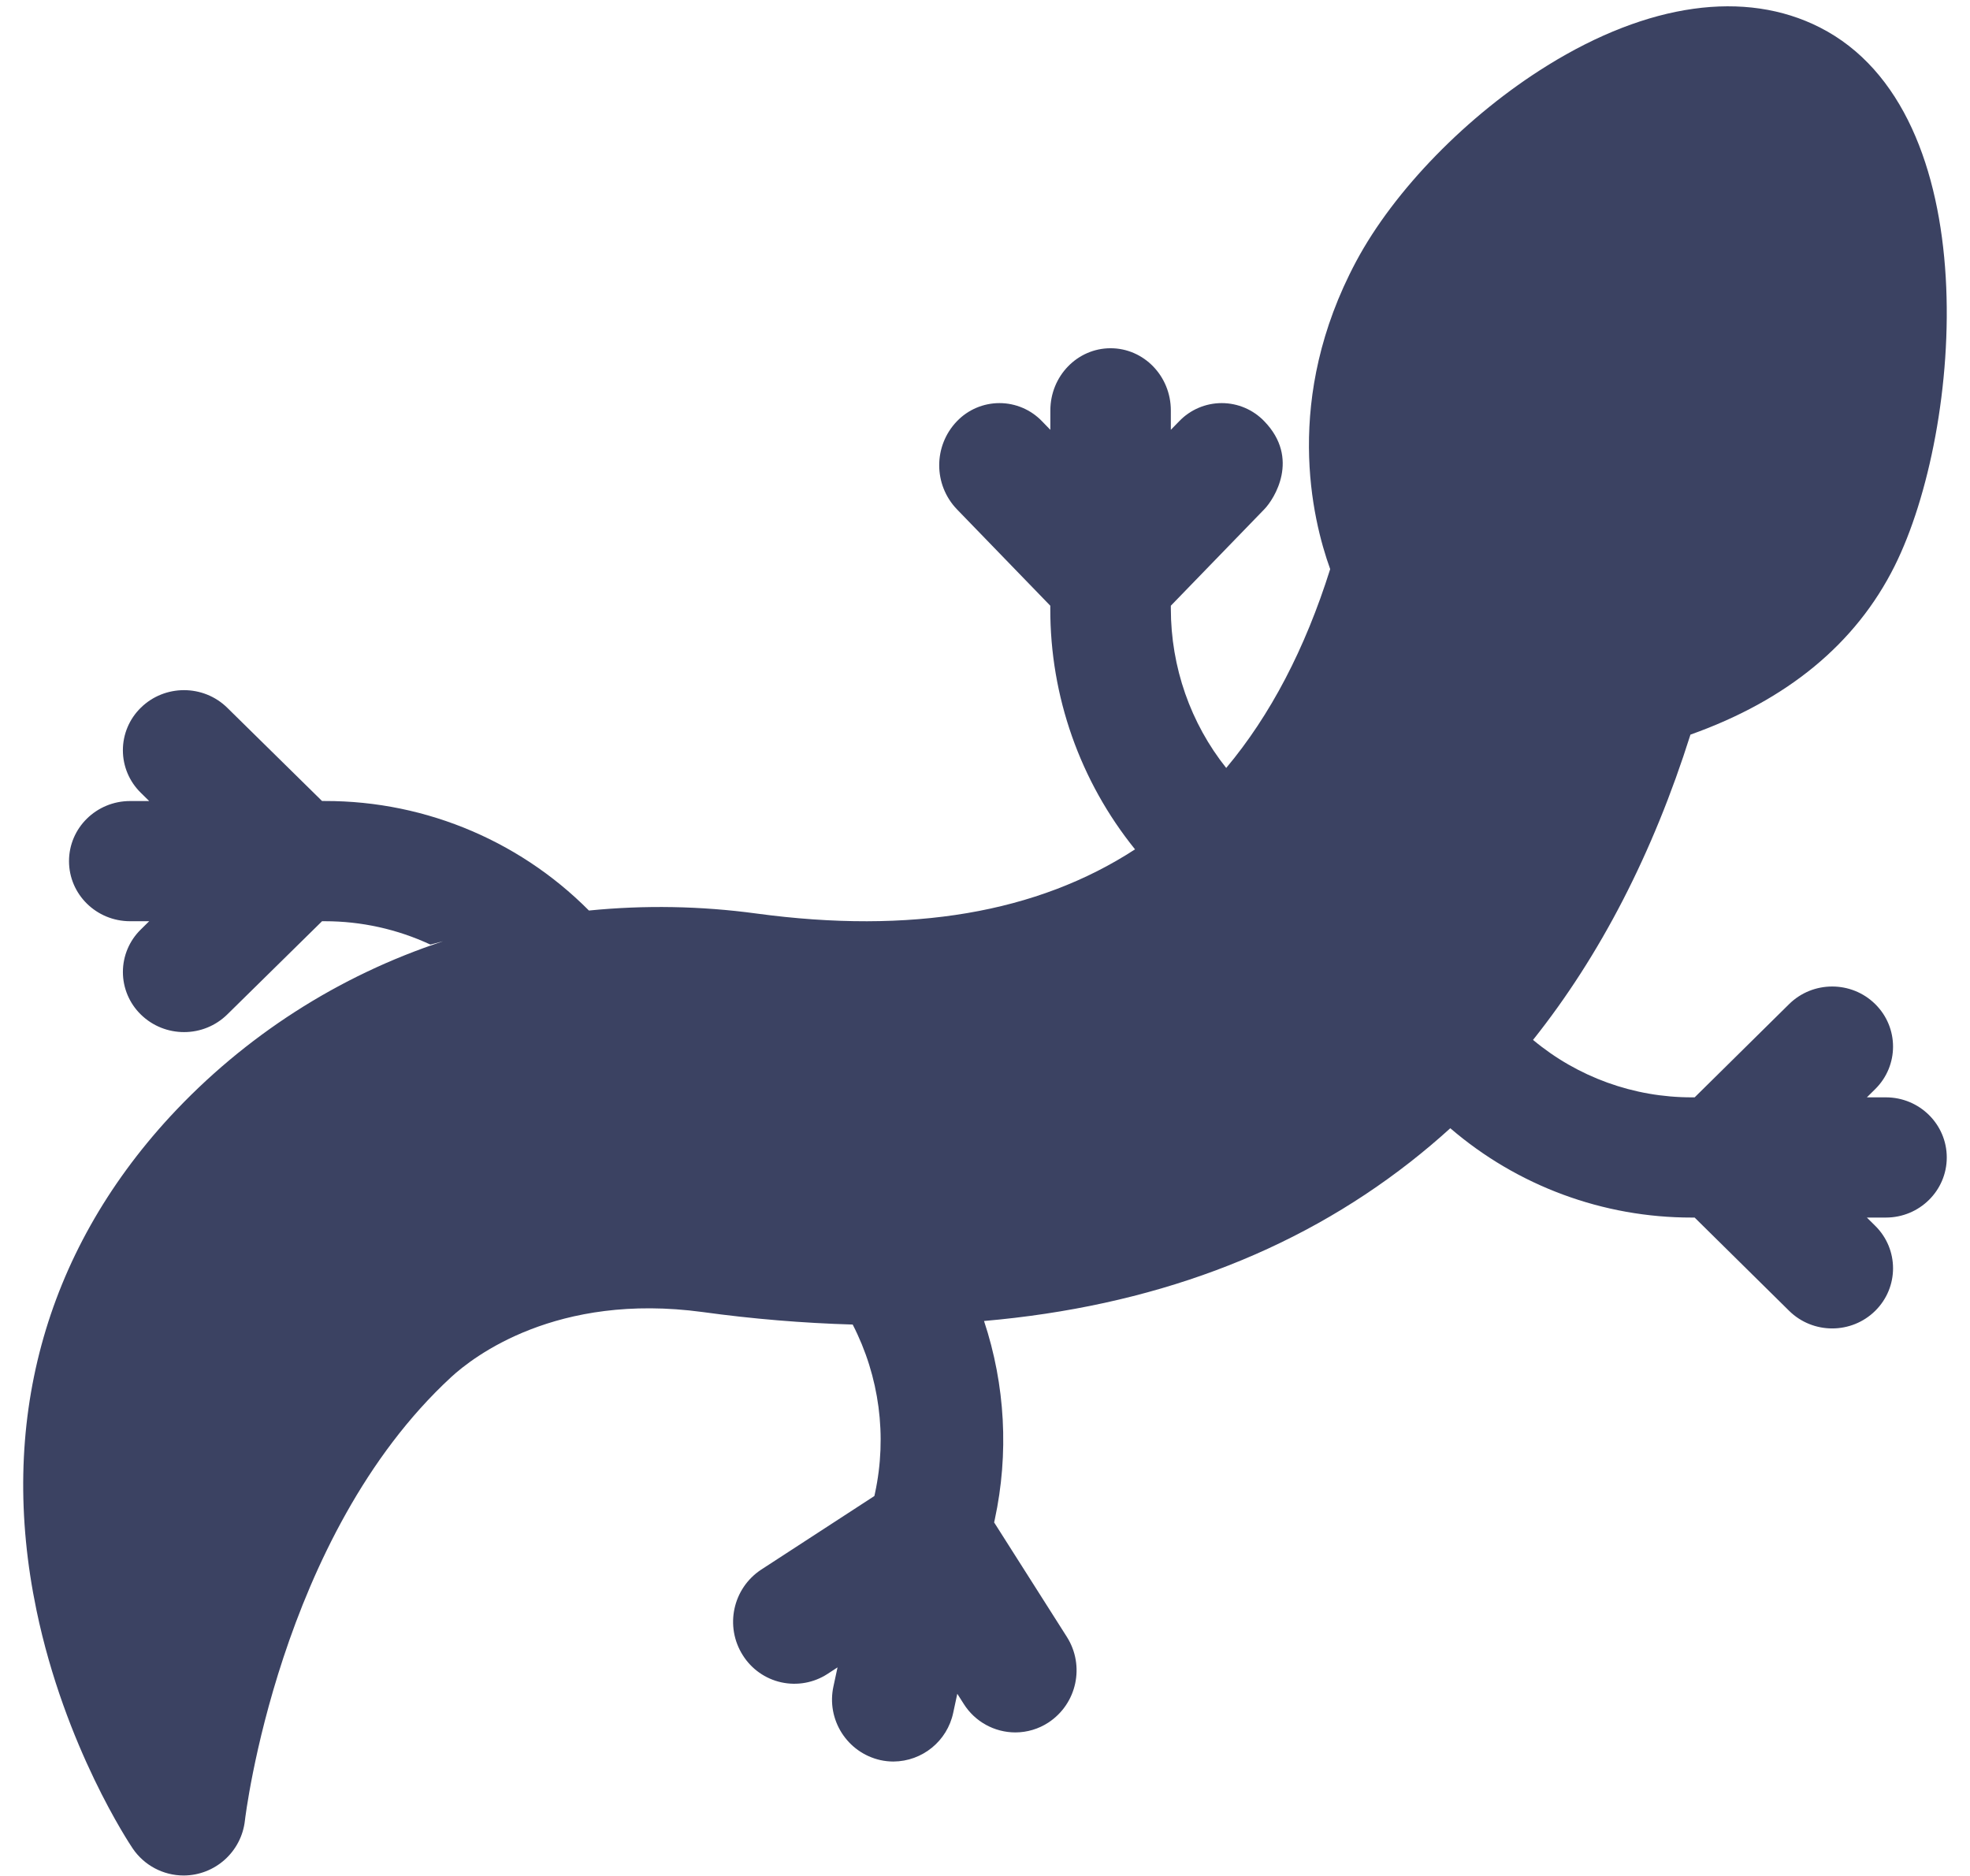
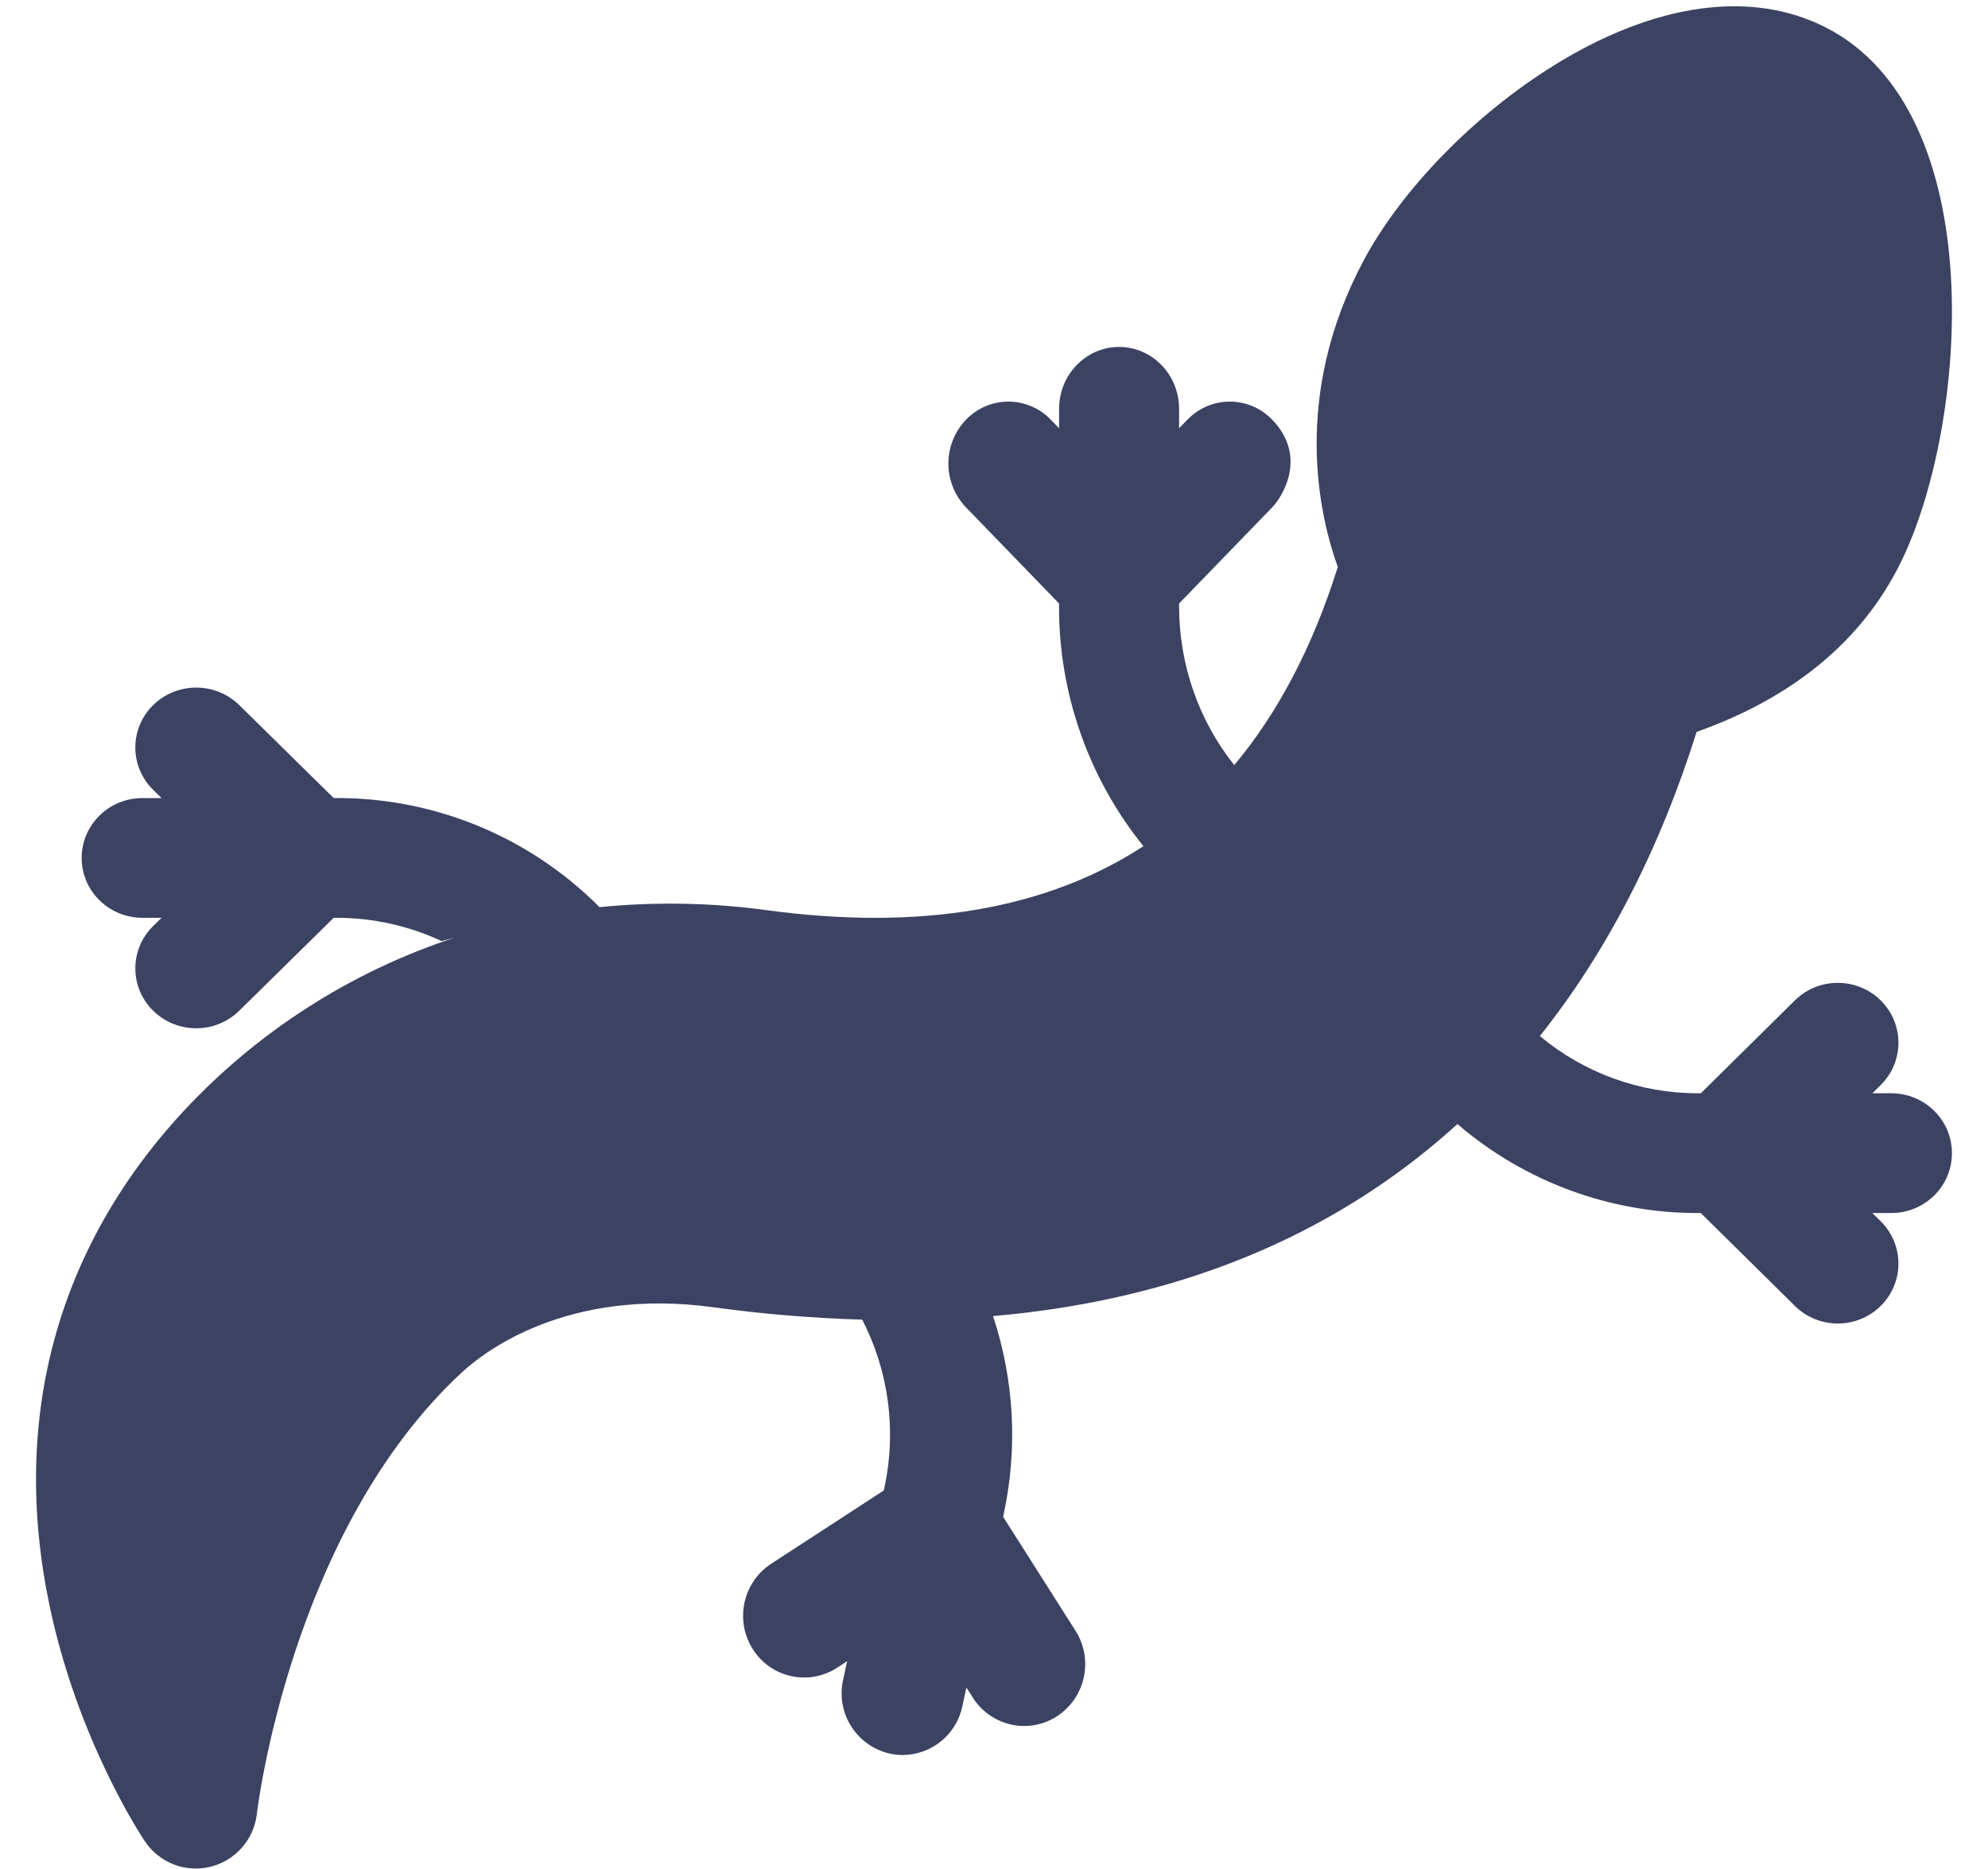
- <svg xmlns="http://www.w3.org/2000/svg" width="63" height="60">
+ <svg xmlns="http://www.w3.org/2000/svg" width="50" height="47" viewBox="0 0 63 60">
  <path fill="#3B4262" d="M49.483 2.096c3.229-2 6.324-2.433 8.714-1.219 5.359 2.72 4.583 12.845 2.39 17.232-1.238 2.477-3.432 4.287-6.527 5.387-1.2 3.799-2.884 7.064-5.034 9.764a7.904 7.904 0 005.079 1.837h.09l3.02-2.982c.761-.75 1.994-.751 2.754 0 .76.75.76 1.968 0 2.718l-.267.264h.608c1.075 0 1.947.861 1.947 1.923 0 1.061-.872 1.922-1.947 1.922h-.608l.267.264c.76.75.76 1.968 0 2.719-.38.375-.878.563-1.376.563-.499 0-.997-.188-1.377-.563l-3.022-2.983h-.09a11.823 11.823 0 01-7.724-2.857c-.415.377-.843.738-1.284 1.083-3.732 2.92-8.294 4.617-13.627 5.082a12.08 12.08 0 01.343 6.352l-.02.09 2.325 3.66a1.998 1.998 0 01-.589 2.741 1.936 1.936 0 01-1.057.316 1.953 1.953 0 01-1.651-.912l-.206-.324-.13.605a1.966 1.966 0 01-1.913 1.562 1.95 1.95 0 01-.419-.046 1.984 1.984 0 01-1.498-2.36l.13-.605-.32.209a1.946 1.946 0 01-2.709-.597 1.998 1.998 0 01.59-2.74l3.617-2.353.02-.09a8.073 8.073 0 00-.713-5.394 44.773 44.773 0 01-4.797-.4c-4.684-.634-7.341 1.433-8.044 2.081-5.518 5.093-6.586 14.092-6.596 14.183a1.977 1.977 0 01-1.96 1.757 1.97 1.97 0 01-1.63-.867c-.087-.13-2.164-3.234-3.075-7.615-1.237-5.95.238-11.407 4.266-15.783a20.702 20.702 0 018.738-5.615l-.407.106a7.99 7.99 0 00-3.375-.747h-.09l-3.032 2.983a1.965 1.965 0 01-1.382.563c-.5 0-1-.188-1.382-.563a1.9 1.9 0 010-2.719l.268-.264h-.61c-1.08 0-1.954-.86-1.954-1.922 0-1.062.875-1.922 1.954-1.922h.61l-.268-.264a1.9 1.9 0 010-2.72c.763-.75 2-.75 2.764 0l3.032 2.983h.09a11.87 11.87 0 018.661 3.726l-.217-.223a22.914 22.914 0 015.352.095c4.946.67 8.99-.018 12.113-2.052a12.215 12.215 0 01-2.71-7.7v-.092L30.6 16.287a2.034 2.034 0 010-2.812 1.885 1.885 0 012.725 0l.265.273v-.621c0-1.099.862-1.989 1.926-1.989s1.927.89 1.927 1.989v.62l.265-.272a1.885 1.885 0 012.725 0c1.146 1.183.32 2.483 0 2.812l-2.99 3.086v.091c0 1.878.635 3.673 1.771 5.098 1.412-1.686 2.522-3.808 3.325-6.36-.587-1.625-1.5-5.473.828-9.837 1.22-2.285 3.564-4.687 6.117-6.269z" />
</svg>
